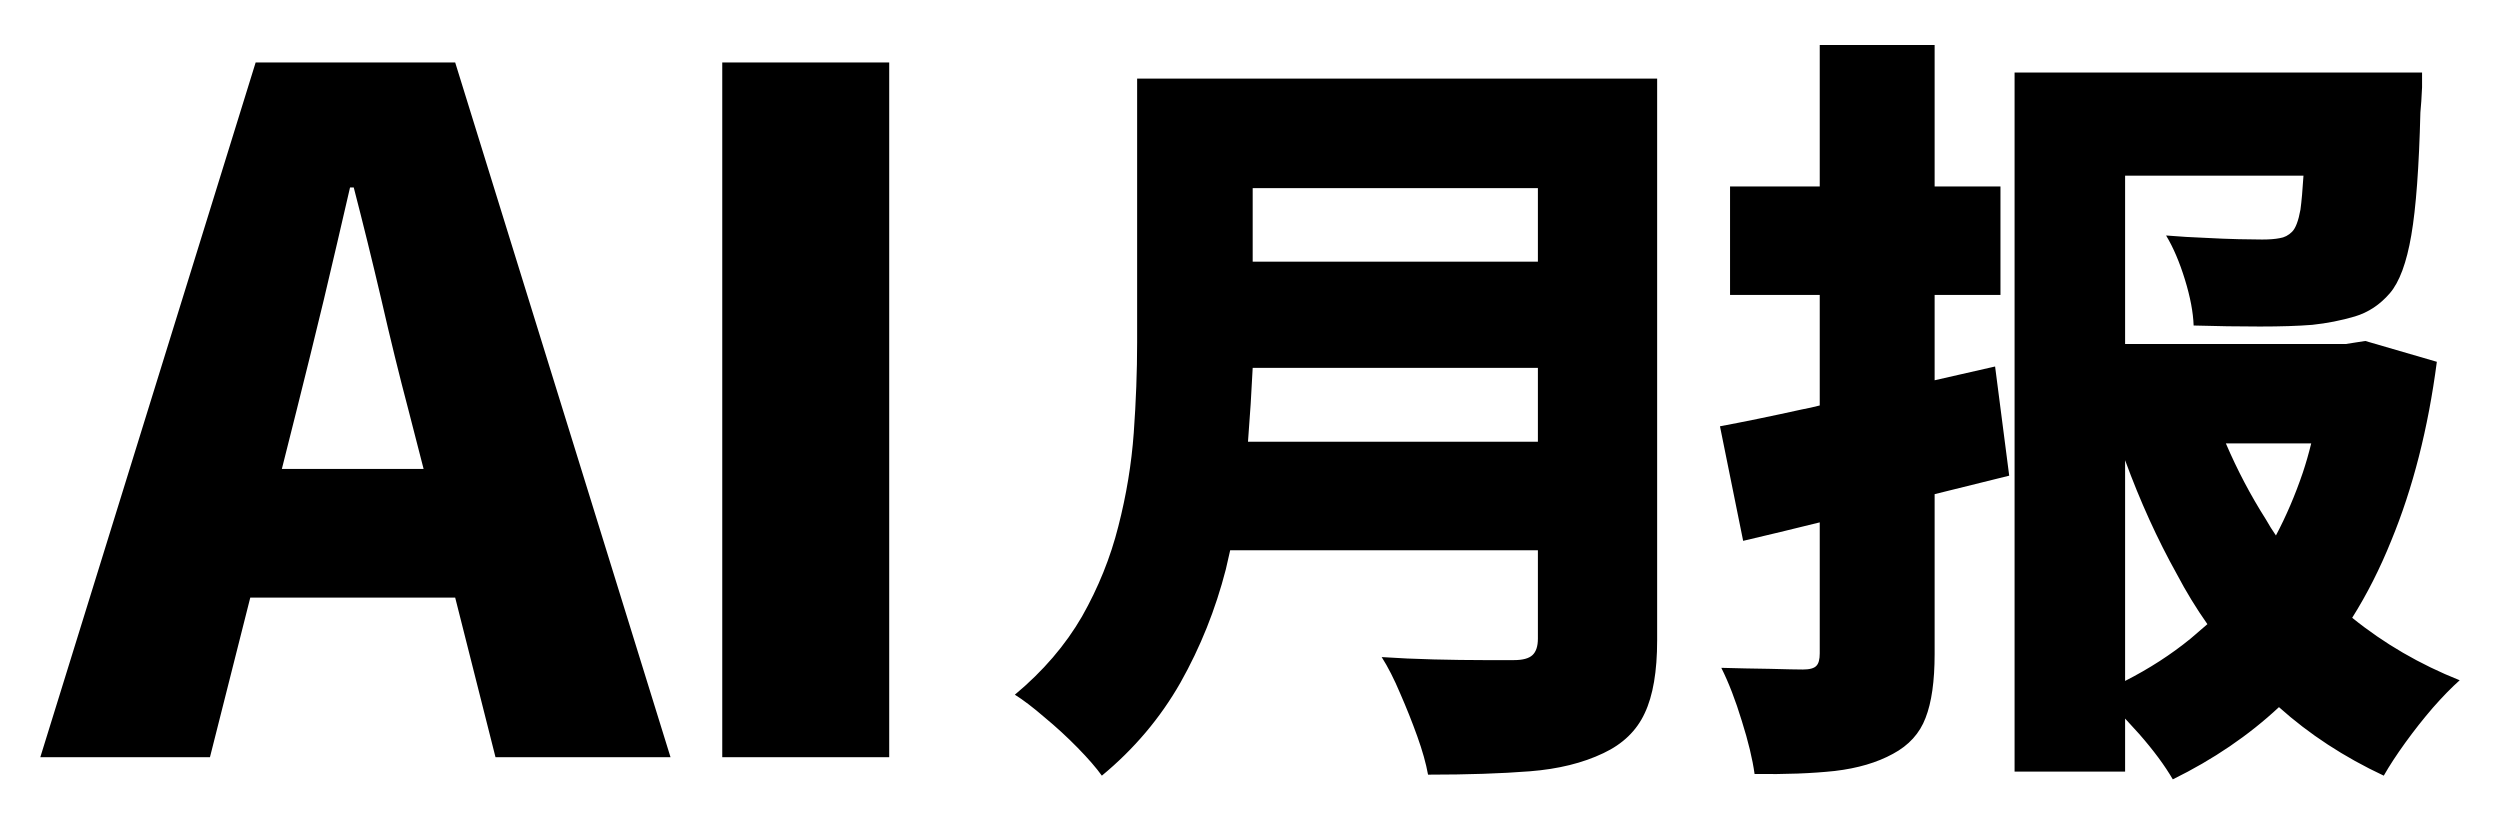
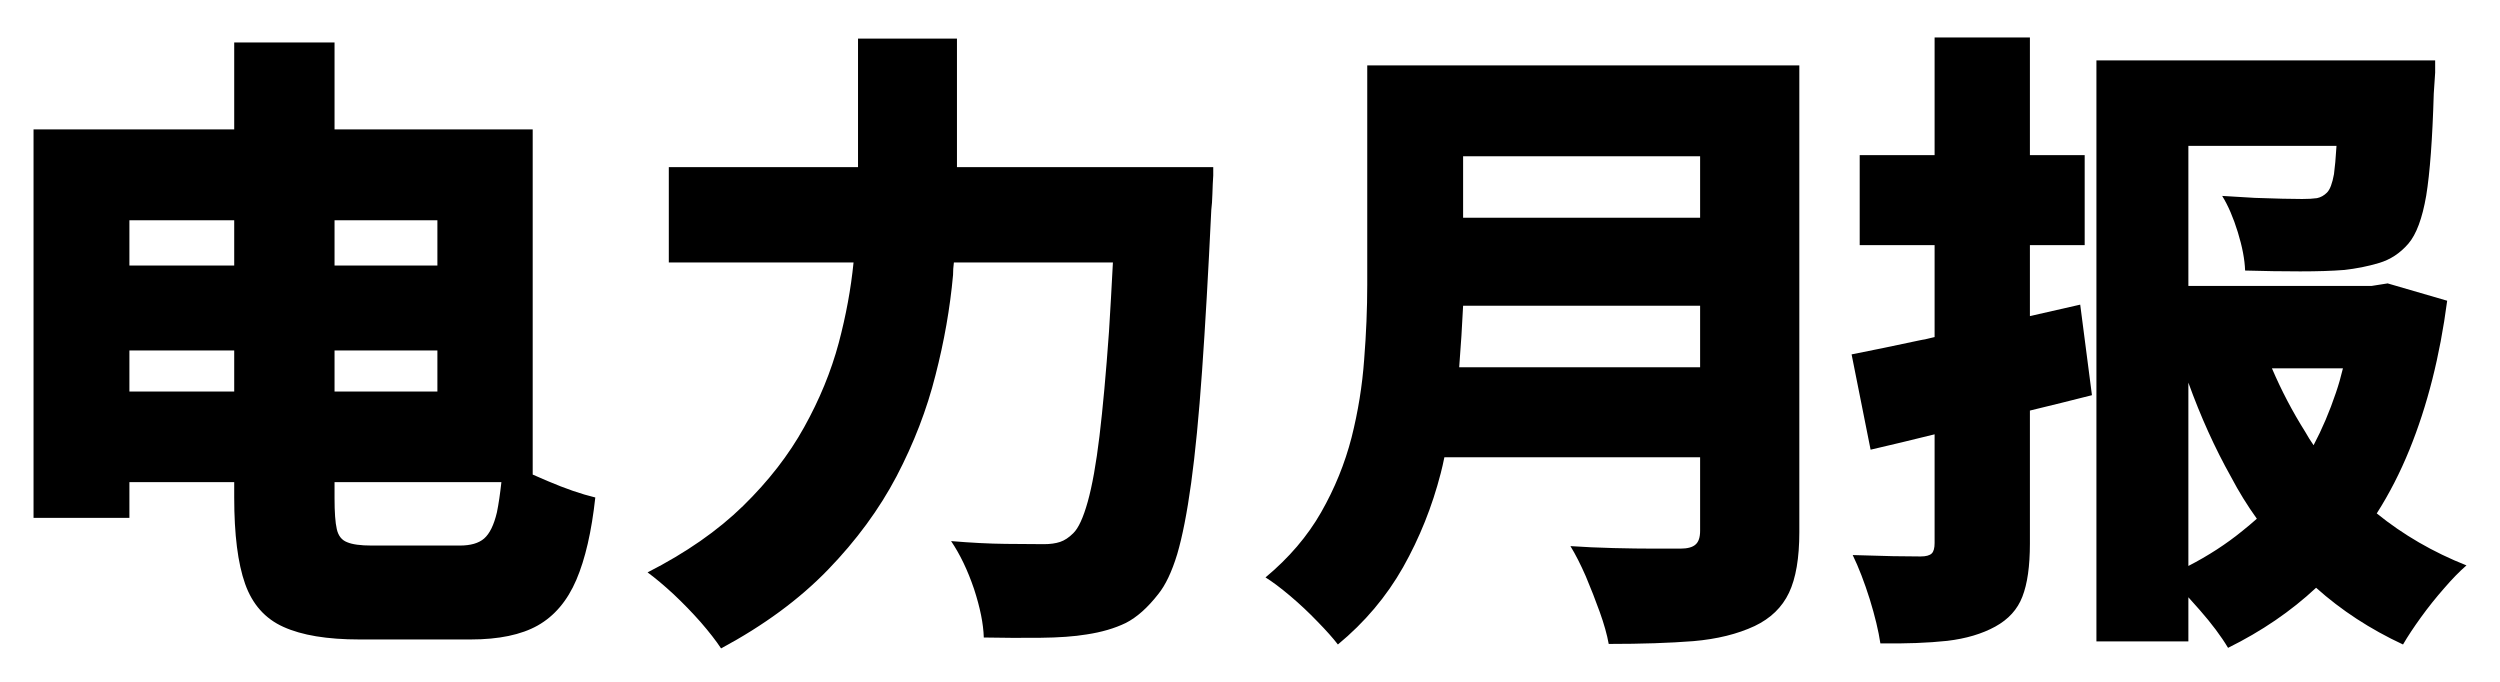
- <svg xmlns="http://www.w3.org/2000/svg" viewBox="0 -122.0 744.2 244.0">
-   <path id="accent" d="M62.5 103.4L12 103.4L76.1-103.4L135.5-103.4L199.6 103.4L147.5 103.4L135.5 55.9L74.5 55.9L62.5 103.4ZM83.9 17.6L126.1 17.6L121.6 0.1Q117.5-15.4 113.5-32.9Q109.4-50.4 105.3-66.2L105.3-66.2L104.2-66.2Q100.5-50.1 96.4-32.8Q92.2-15.4 88.3 0.1L88.3 0.1L83.9 17.6Z M264.7 103.4L215.0 103.4L215.0-103.4L264.7-103.4L264.7 103.4Z" />
-   <path id="ink" d="M338.5-20.0L338.5-98.6L493.3-98.6L493.3 68.6Q493.3 82.5 489.6 90.3Q486.0 98.1 477.3 102.2L477.3 102.2Q468.1 106.6 455.4 107.6Q442.7 108.6 425.1 108.6L425.1 108.6Q424.2 103.6 421.9 97.2Q419.6 90.8 416.8 84.4Q414.1 78.0 411.3 73.6L411.3 73.6Q418.7 74.1 426.8 74.3Q434.9 74.5 441.6 74.5L441.6 74.5L450.7 74.5Q454.6 74.5 456.2 73.0Q457.8 71.5 457.8 68.1L457.8 68.1L457.8 41.8L366.2 41.8Q365.5 44.8 364.9 47.5L364.9 47.5Q360.3 65.4 351.4 81.2Q342.4 97.0 328.0 108.9L328.0 108.9Q325.5 105.4 320.8 100.6Q316.1 95.8 310.9 91.5Q305.8 87.1 302.1 84.8L302.1 84.8Q314.7 74.3 322.1 61.5Q329.4 48.6 332.9 34.7Q336.5 20.7 337.5 6.8Q338.5-7.2 338.5-20.0L338.5-20.0ZM457.8-12.5L372.9-12.5Q372.4-1.9 371.5 9.5L371.5 9.5L457.8 9.5L457.8-12.5ZM457.8-66.0L372.9-66.0L372.9-44.1L457.8-44.1L457.8-66.0Z M599.7 107.7L599.7-100.4L721.0-100.4L721.0-96.0Q720.8-91.5 720.5-88.5L720.5-88.5Q719.9-64.2 717.8-52.0Q715.7-39.7 711.4-34.7Q707.0-29.6 701.0-27.8Q694.9-26.0 688.3-25.3L688.3-25.3Q682.1-24.8 672.7-24.8Q663.3-24.8 653.0-25.1L653.0-25.1Q652.8-31.0 650.4-38.8Q648.0-46.6 644.8-51.9L644.8-51.9Q650.9-51.4 656.4-51.2Q661.9-50.9 666.4-50.8Q670.9-50.7 673.4-50.7L673.4-50.7Q676.6-50.7 678.6-51.1Q680.7-51.4 682.3-53.0Q683.9-54.6 684.8-59.6L684.8-59.6Q685.3-63.3 685.7-69.7L685.7-69.7L632.6-69.7L632.6-19.6L698.3-19.6L704.1-20.5L725.4-14.3Q721.5 15.5 711.8 39.0L711.8 39.0Q706.8 51.4 700.2 61.9L700.2 61.9Q714.4 73.4 732.2 80.5L732.2 80.5Q728.6 83.7 724.2 88.7Q719.9 93.7 716.0 99.1Q712.1 104.5 709.6 108.9L709.6 108.9Q691.9 100.6 678.4 88.5L678.4 88.5Q664.9 101.1 646.8 110L646.8 110Q643.2 103.8 636.8 96.5L636.8 96.5Q634.7 94.2 632.6 91.9L632.6 91.9L632.6 107.7L599.7 107.7ZM518.9 39.0L512.0 4.9Q522.7 2.9 536.3-0.1L536.3-0.1Q539.0-0.6 541.7-1.3L541.7-1.3L541.7-34.2L515.0-34.2L515.0-66.5L541.7-66.5L541.7-108.6L575.9-108.6L575.9-66.5L595.5-66.5L595.5-34.2L575.9-34.2L575.9-8.8Q585.0-10.9 593.9-12.9L593.9-12.9L598.1 19.6Q587.1 22.3 575.9 25.1L575.9 25.1L575.9 72.7Q575.9 84.8 573.2 91.7Q570.6 98.6 563.5 102.4Q556.4 106.3 546.2 107.5Q536.0 108.6 522.3 108.4L522.3 108.4Q521.4 101.8 518.5 92.6Q515.7 83.4 512.4 76.8L512.4 76.8Q519.5 77.0 526.9 77.1Q534.2 77.3 536.7 77.3L536.7 77.3Q539.7 77.3 540.7 76.2Q541.7 75.2 541.7 72.5L541.7 72.5L541.7 33.5Q529.6 36.5 518.9 39.0L518.9 39.0ZM657.1 63.8L657.1 63.8Q652.1 56.7 648.0 48.9L648.0 48.9Q639.3 33.3 632.6 15.0L632.6 15.0L632.6 80.7Q643.4 75.2 652.1 68.1L652.1 68.1Q654.6 66.0 657.1 63.8ZM688.0 10.0L662.6 10.0Q667.7 21.9 674.5 32.6L674.5 32.6Q675.9 35.1 677.5 37.4L677.5 37.4Q682.1 28.7 685.5 18.7L685.5 18.7Q686.9 14.5 688.0 10.0L688.0 10.0Z" />
+ <svg xmlns="http://www.w3.org/2000/svg" viewBox="0 -122.0 894.5 244.0">
+   <path id="accent" d="M83.8-75.7L83.8-106.8L119.7-106.8L119.7-75.7L190.6-75.7L190.6 47.8Q193.1 48.9 195.9 50.1L195.9 50.1Q205.5 54.2 213.0 56.0L213.0 56.0Q211.0 74.3 206.2 85.5Q201.4 96.7 192.4 101.8Q183.5 106.8 168.4 106.8L168.4 106.8L128.6 106.8Q111.3 106.8 101.4 102.3Q91.6 97.9 87.7 86.9Q83.8 75.9 83.8 56.0L83.8 56.0L83.8 50.5L46.3 50.5L46.3 63.3L12 63.3L12-75.7L83.8-75.7ZM179.4 50.5L119.7 50.5L119.7 56.3Q119.7 63.8 120.5 67.3Q121.3 70.9 124.2 72.0Q127.0 73.2 133.0 73.2L133.0 73.2L164.5 73.2Q170.3 73.2 173.2 70.7Q176.2 68.1 177.8 61.3L177.8 61.3Q178.7 56.9 179.4 50.5L179.4 50.5ZM83.8-27.0L83.8-43.2L46.3-43.2L46.3-27.0L83.8-27.0ZM156.5-43.2L119.7-43.2L119.7-27.0L156.5-27.0L156.5-43.2ZM83.8 3.4L46.3 3.4L46.3 18.1L83.8 18.1L83.8 3.4ZM156.5 3.4L119.7 3.4L119.7 18.1L156.5 18.1L156.5 3.4Z M239.3-28.1L239.3-62.2L307.0-62.2L307.0-108.2L342.4-108.2L342.4-62.2L434.1-62.2L434.1-59.2Q433.9-56.3 433.8-52.7Q433.7-49.2 433.4-46.9L433.4-46.9Q431.8-13.3 430.1 10.7Q428.4 34.8 426.2 50.8Q424.0 66.8 421.2 76.3Q418.3 85.8 414.4 90.6L414.4 90.6Q408.7 97.9 402.8 100.9Q396.8 103.8 388.8 105.0L388.8 105.0Q382.2 106.1 372.2 106.2Q362.3 106.3 352.0 106.1L352.0 106.1Q351.8 98.8 348.5 88.7Q345.1 78.7 340.3 71.6L340.3 71.6Q350.9 72.5 359.8 72.6Q368.7 72.7 373.5 72.7L373.5 72.7Q376.9 72.7 379.3 71.9Q381.7 71.1 384.0 68.8L384.0 68.8Q386.8 66.1 389.2 57.5Q391.6 48.9 393.4 34.0Q395.2 19.0 396.8-3.4L396.8-3.4Q397.5-14.6 398.2-28.1L398.2-28.1L341.3-28.1Q341.0-25.8 341.0-23.6L341.0-23.6Q339.4-5.9 334.7 12.3Q330.1 30.6 320.8 48.4Q311.5 66.1 296.2 81.9Q280.9 97.7 258.0 110L258.0 110Q255.3 105.9 250.7 100.6Q246.1 95.4 241.0 90.6Q235.8 85.8 231.7 82.8L231.7 82.8Q252.3 72.3 265.9 59.0Q279.5 45.7 287.7 30.9Q296.0 16.0 300.1 0.7L300.1 0.7Q304.0-14.0 305.4-28.1L305.4-28.1L239.3-28.1Z" />
+   <path id="ink" d="M489.2-20.1L489.2-98.6L643.8-98.6L643.8 68.4Q643.8 82.3 640.1 90.1Q636.4 97.9 627.8 102.0L627.8 102.0Q618.6 106.3 605.9 107.4Q593.2 108.4 575.6 108.4L575.6 108.4Q574.7 103.4 572.4 97.0Q570.1 90.6 567.4 84.2Q564.6 77.8 561.9 73.4L561.9 73.4Q569.2 73.9 577.3 74.1Q585.4 74.3 592.1 74.3L592.1 74.3L601.2 74.3Q605.1 74.3 606.7 72.8Q608.3 71.4 608.3 67.9L608.3 67.9L608.3 41.6L516.8 41.6Q516.2 44.6 515.5 47.3L515.5 47.3Q510.9 65.2 502.0 81.0Q493.1 96.7 478.7 108.6L478.7 108.6Q476.1 105.2 471.4 100.4Q466.8 95.6 461.6 91.2Q456.5 86.9 452.8 84.6L452.8 84.6Q465.4 74.1 472.7 61.3Q480.0 48.5 483.6 34.5Q487.1 20.6 488.1 6.6Q489.2-7.3 489.2-20.1L489.2-20.1ZM608.3-12.6L523.5-12.6Q523.0-2.1 522.1 9.4L522.1 9.4L608.3 9.4L608.3-12.6ZM608.3-66.1L523.5-66.1L523.5-44.1L608.3-44.1L608.3-66.1Z M750.1 107.5L750.1-100.4L871.3-100.4L871.3-96.0Q871.0-91.5 870.8-88.5L870.8-88.5Q870.1-64.3 868.1-52.0Q866.0-39.8 861.7-34.8Q857.3-29.7 851.2-27.9Q845.2-26.1 838.6-25.4L838.6-25.4Q832.4-24.9 823.0-24.9Q813.6-24.9 803.3-25.2L803.3-25.2Q803.1-31.1 800.7-38.9Q798.3-46.7 795.1-51.9L795.1-51.9Q801.3-51.5 806.8-51.2Q812.3-51.0 816.7-50.9Q821.2-50.8 823.7-50.8L823.7-50.8Q826.9-50.8 829.0-51.1Q831.0-51.5 832.6-53.1Q834.2-54.7 835.1-59.7L835.1-59.7Q835.6-63.3 836.0-69.8L836.0-69.8L783.0-69.8L783.0-19.7L848.6-19.7L854.3-20.6L875.6-14.4Q871.7 15.3 862.1 38.9L862.1 38.9Q857.1 51.2 850.4 61.7L850.4 61.7Q864.6 73.2 882.5 80.3L882.5 80.3Q878.8 83.5 874.5 88.5Q870.1 93.5 866.2 98.9Q862.3 104.3 859.8 108.6L859.8 108.6Q842.2 100.4 828.7 88.3L828.7 88.3Q815.2 100.9 797.2 109.8L797.2 109.8Q793.5 103.6 787.1 96.3L787.1 96.3Q785.0 94.0 783.0 91.7L783.0 91.7L783.0 107.5L750.1 107.5ZM669.3 38.9L662.5 4.8Q673.2 2.7 686.7-0.2L686.7-0.2Q689.5-0.7 692.2-1.4L692.2-1.4L692.2-34.3L665.4-34.3L665.4-66.5L692.2-66.5L692.2-108.6L726.3-108.6L726.3-66.5L745.9-66.5L745.9-34.3L726.3-34.3L726.3-8.9Q735.4-11.0 744.3-13.0L744.3-13.0L748.5 19.4Q737.5 22.2 726.3 24.9L726.3 24.9L726.3 72.5Q726.3 84.6 723.6 91.5Q721.0 98.3 713.9 102.2Q706.8 106.1 696.7 107.3Q686.5 108.4 672.8 108.2L672.8 108.2Q671.8 101.5 669.0 92.4Q666.1 83.2 662.9 76.6L662.9 76.6Q670.0 76.8 677.3 77.0Q684.6 77.1 687.2 77.1L687.2 77.1Q690.1 77.1 691.2 76.0Q692.2 75.0 692.2 72.3L692.2 72.3L692.2 33.4Q680.1 36.4 669.3 38.9L669.3 38.9ZM807.5 63.6L807.5 63.6Q802.4 56.5 798.3 48.7L798.3 48.7Q789.6 33.2 783.0 14.9L783.0 14.9L783.0 80.5Q793.7 75.0 802.4 67.9L802.4 67.9Q804.9 65.9 807.5 63.6ZM838.3 9.8L812.9 9.8Q818.0 21.7 824.8 32.5L824.8 32.5Q826.2 35.0 827.8 37.3L827.8 37.3Q832.4 28.6 835.8 18.5L835.8 18.5Q837.2 14.4 838.3 9.8L838.3 9.8Z" />
</svg>
